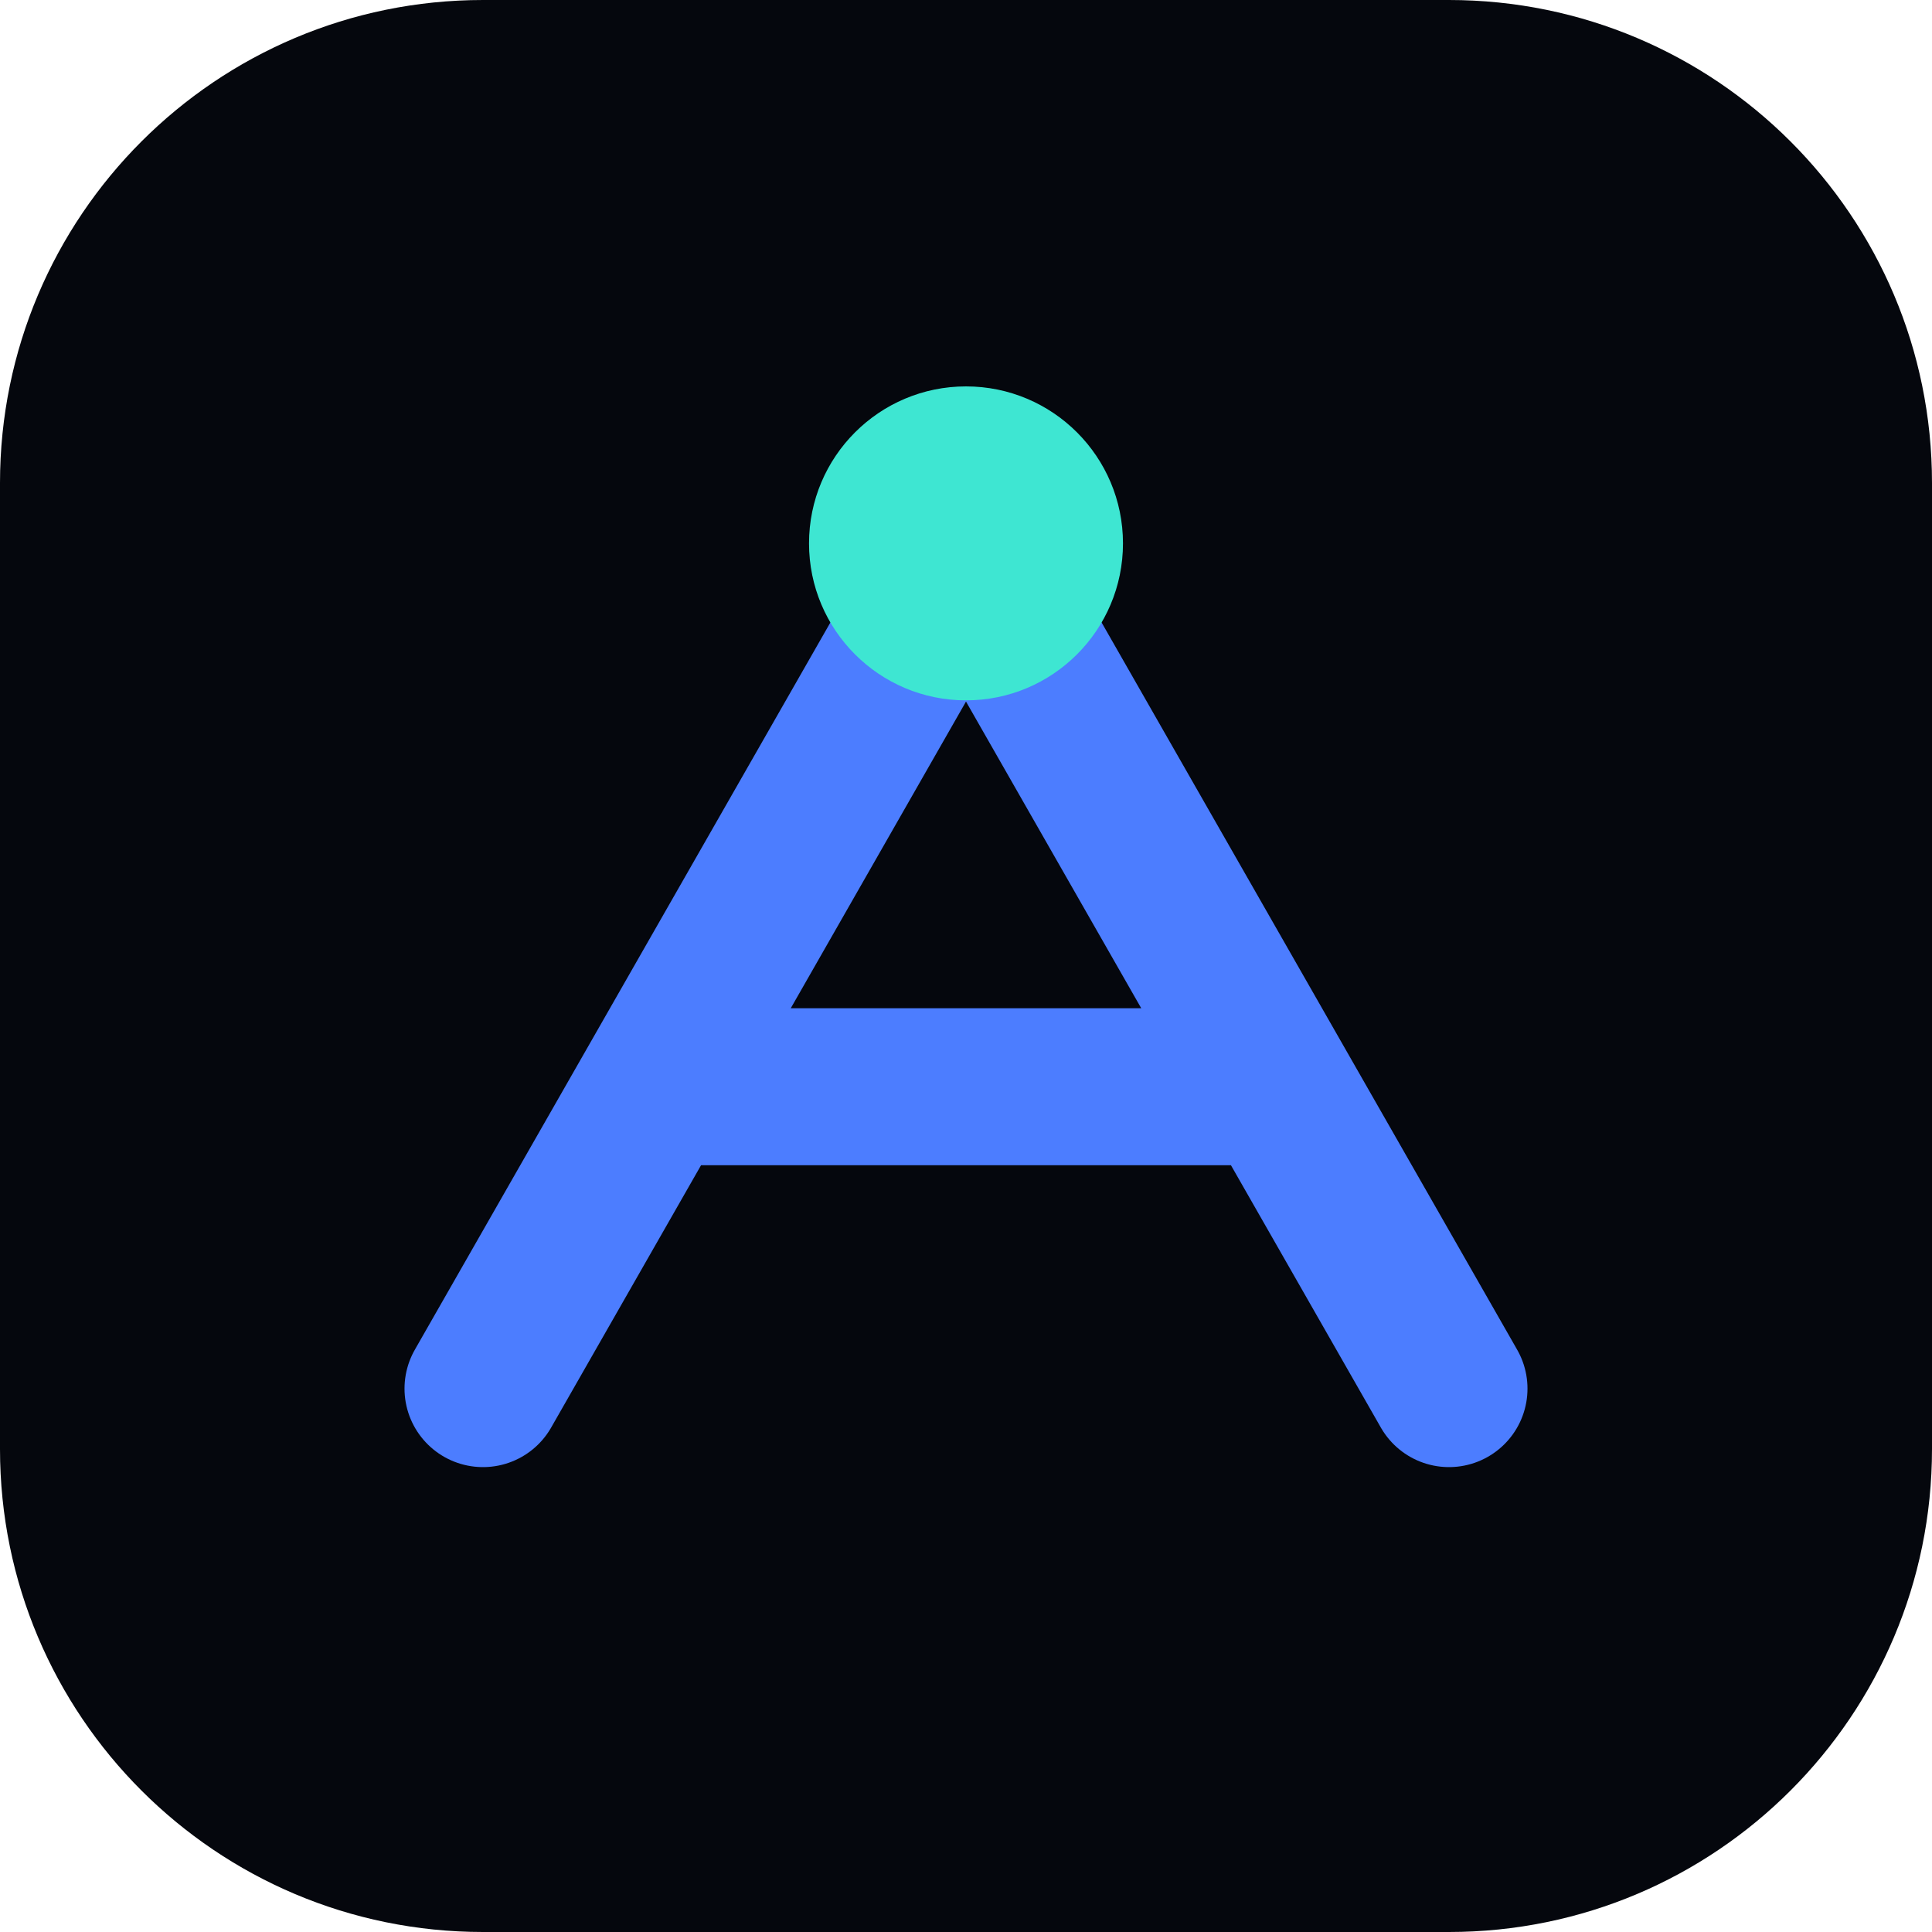
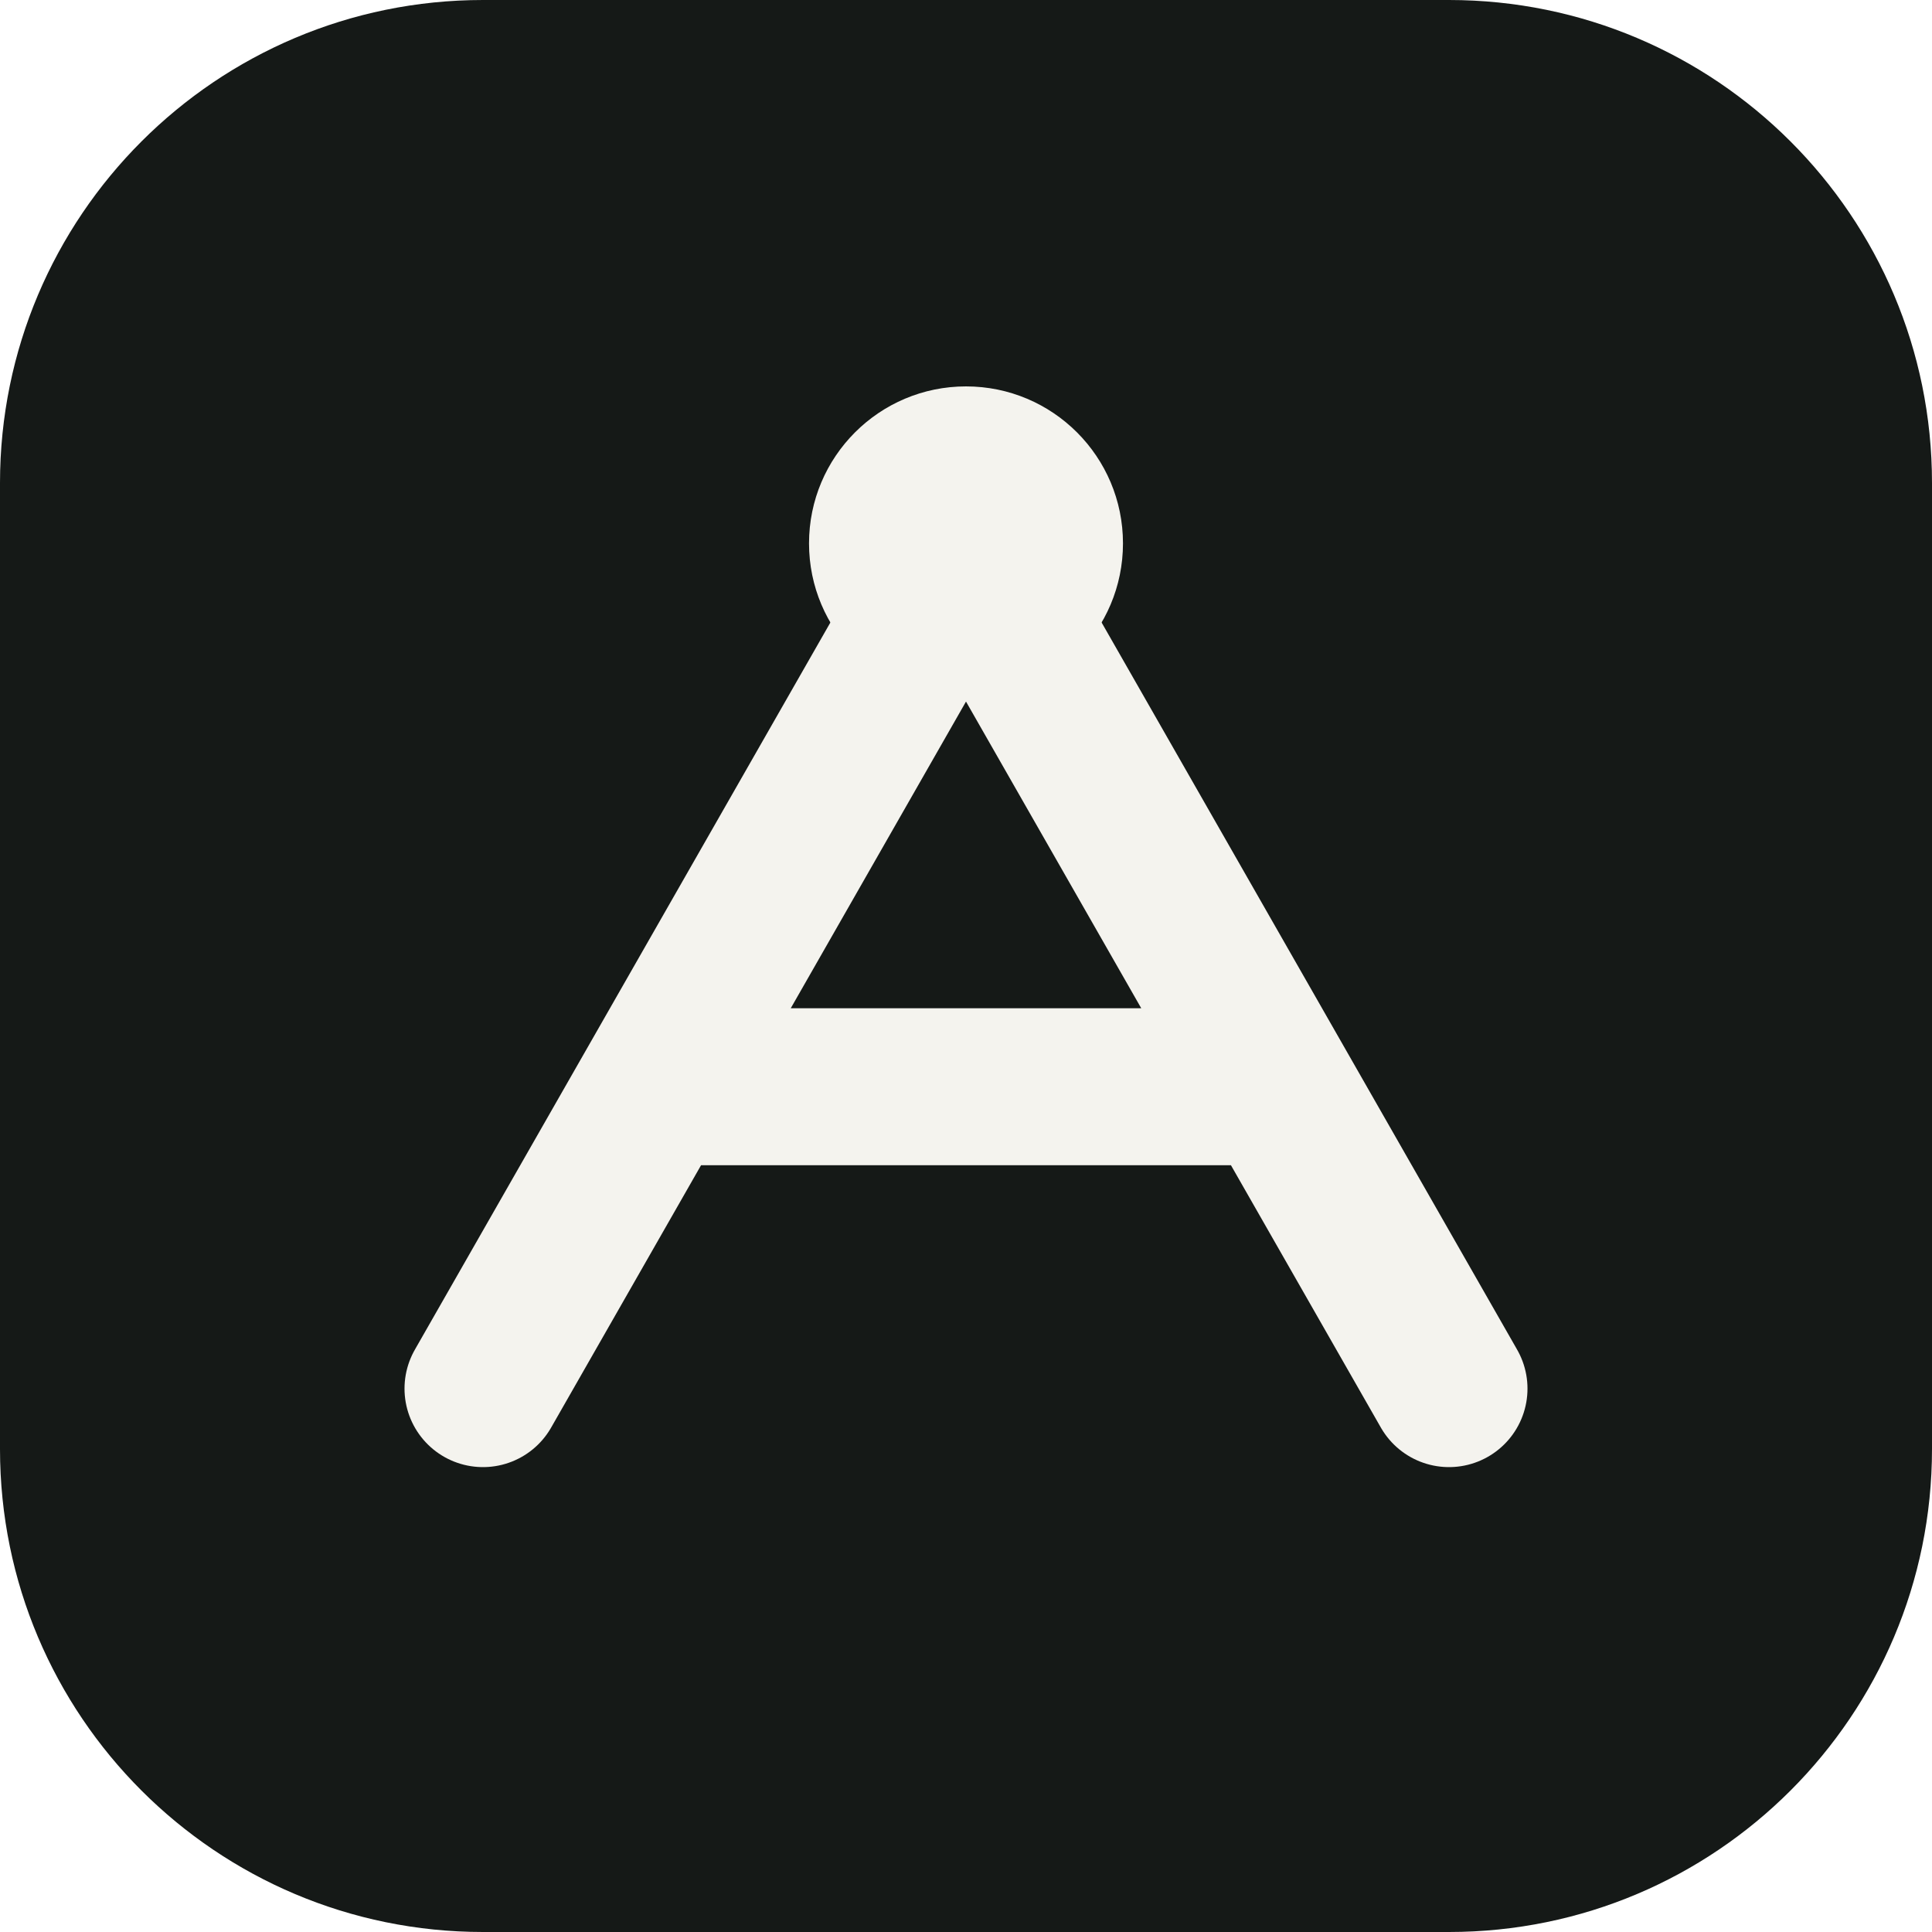
<svg xmlns="http://www.w3.org/2000/svg" viewBox="0 0 32 32">
-   <rect width="32" height="32" rx="8" fill="#05070D" />
-   <path d="M8 23 16 9 24 23M11 18h10" fill="none" stroke="#4C7DFF" stroke-width="2.6" stroke-linecap="round" stroke-linejoin="round" />
-   <circle cx="16" cy="9" r="2.6" fill="#3EE6D2" />
+   <rect width="32" height="32" rx="8" fill="#151917" />
+   <path d="M8 23 16 9 24 23M11 18h10" fill="none" stroke="#F4F3EE" stroke-width="2.6" stroke-linecap="round" stroke-linejoin="round" />
+   <circle cx="16" cy="9" r="2.6" fill="#F4F3EE" />
</svg>
